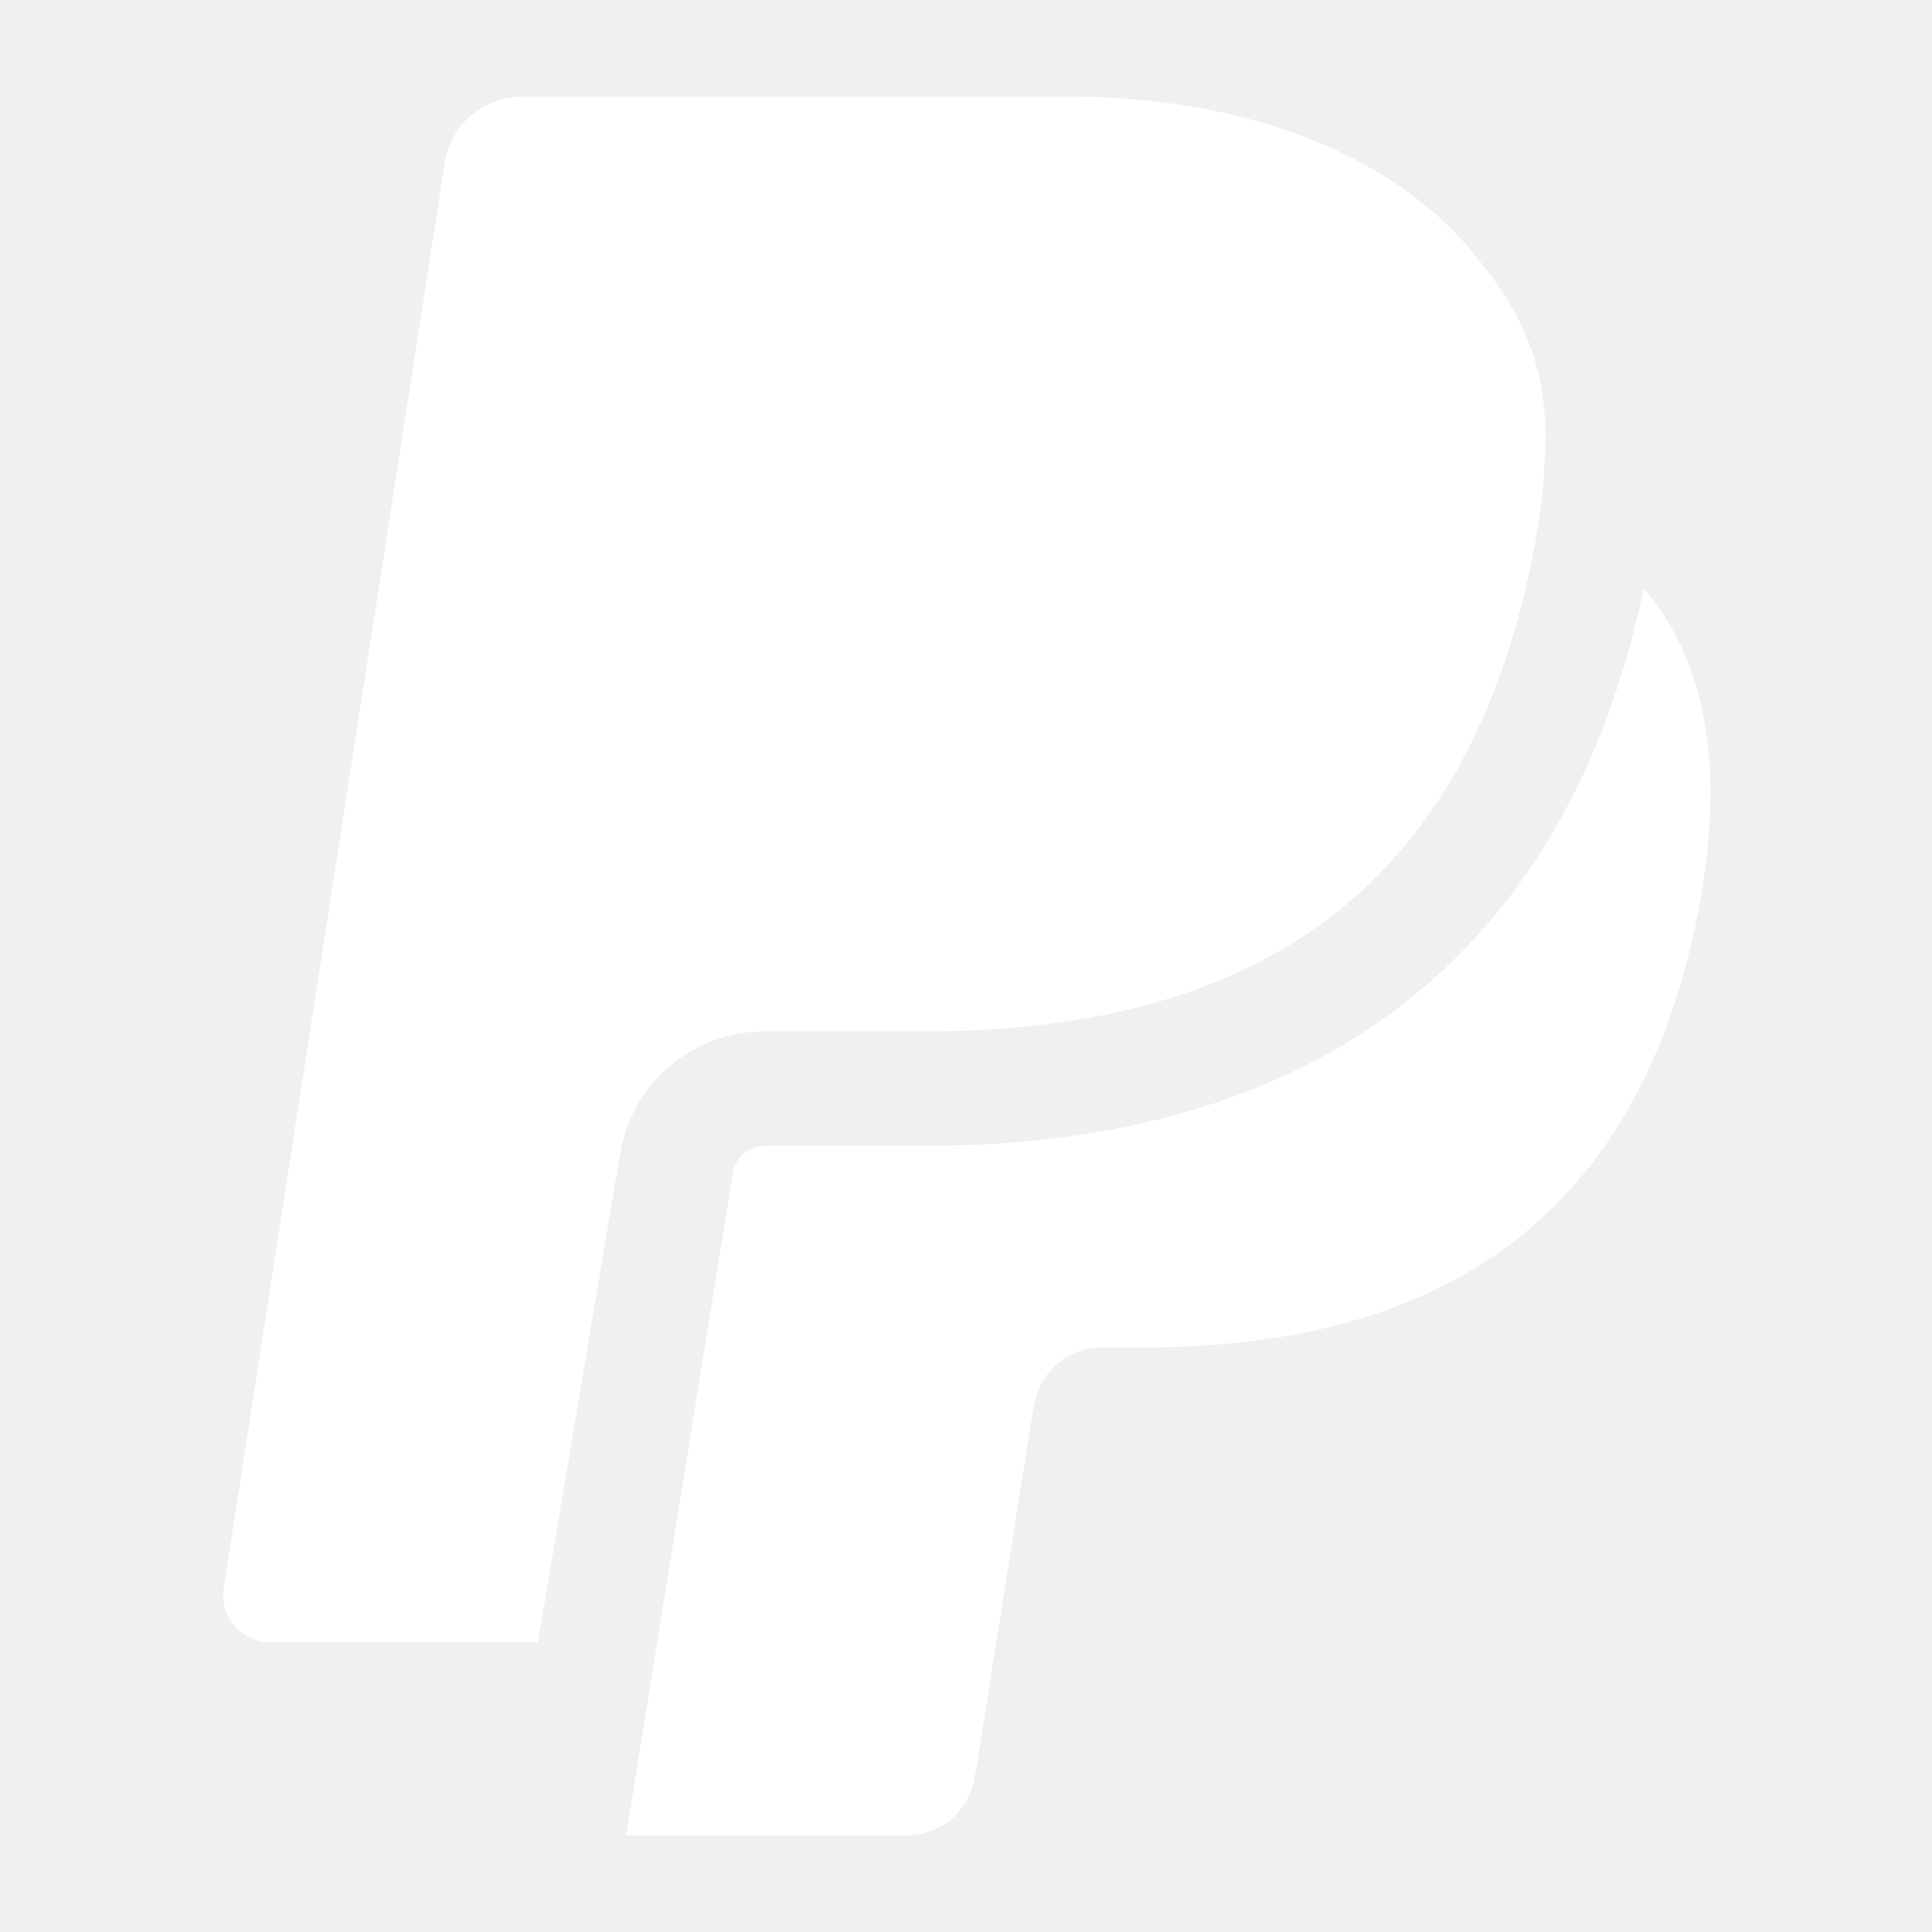
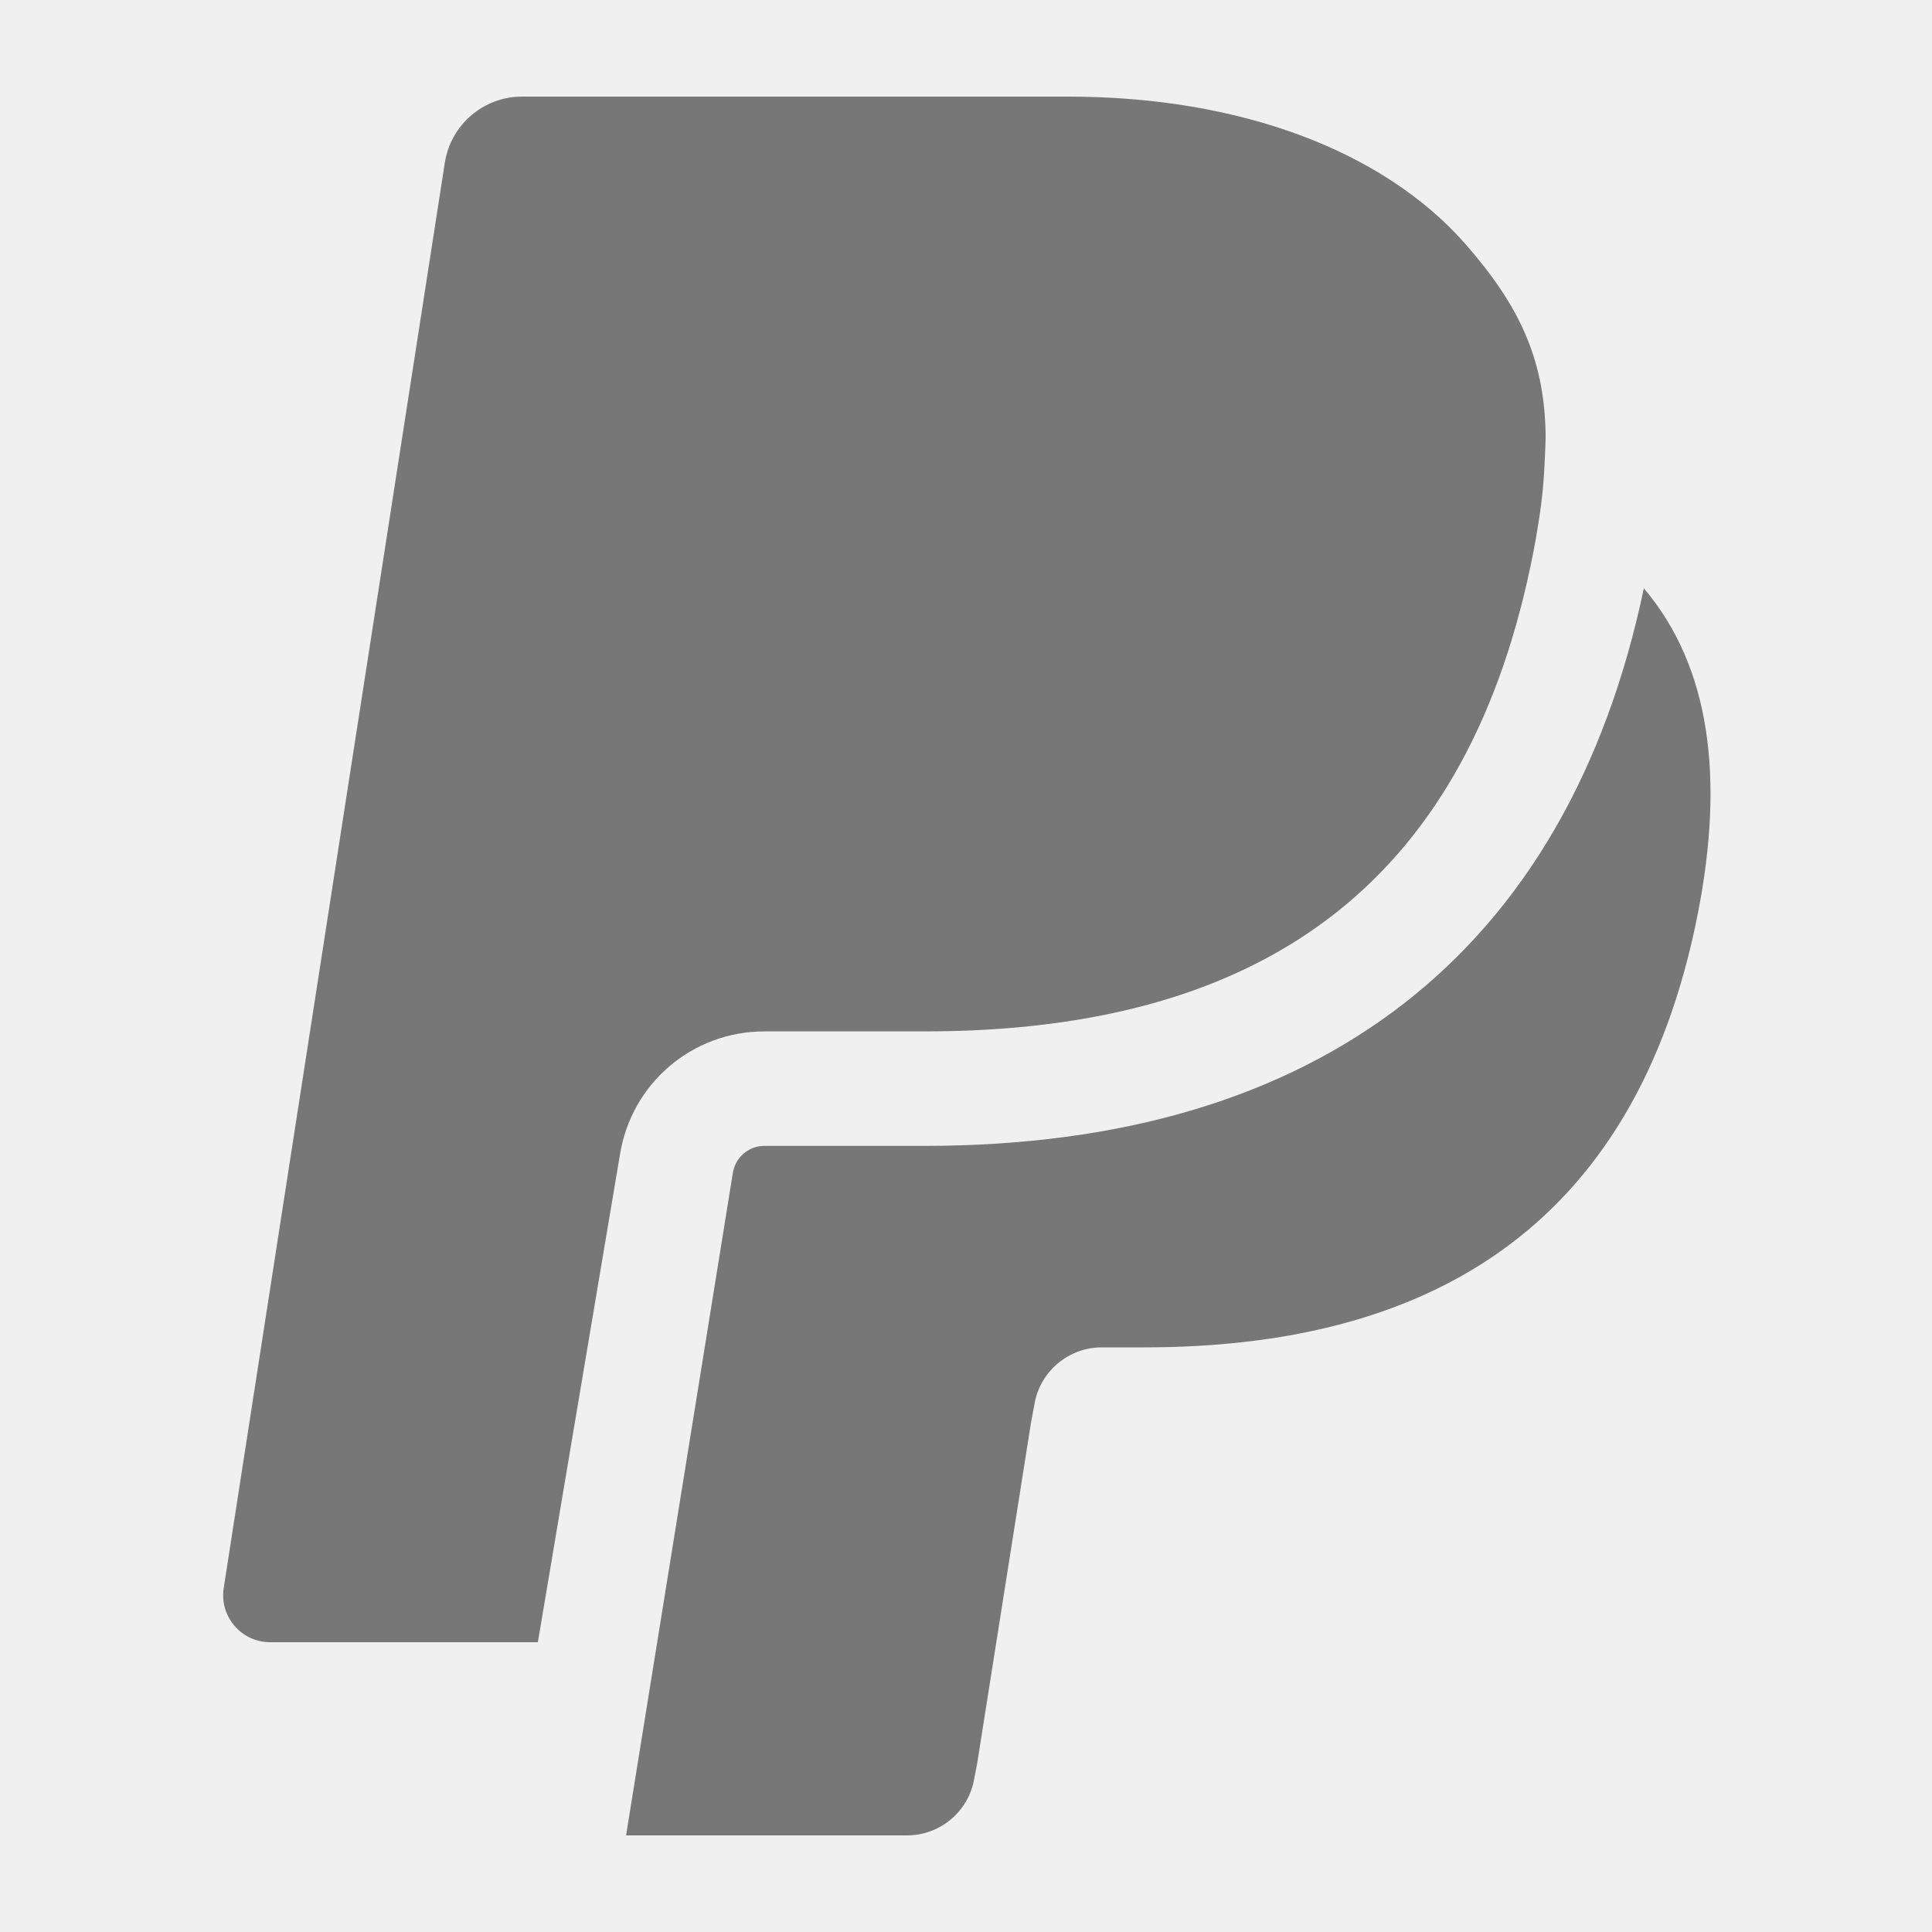
- <svg xmlns="http://www.w3.org/2000/svg" version="1.1" width="20" height="20" viewBox="0 0 20 20" fill="#FFF">
+ <svg xmlns="http://www.w3.org/2000/svg" version="1.1" width="20" height="20" viewBox="0 0 20 20" fill="#777">
  <path d="M7.914 10.677h1.659c3.604 0 5.649-1.623 6.3-4.96 0.021-0.11 0.040-0.216 0.056-0.322 0.036-0.226 0.054-0.429 0.062-0.624 0.006-0.134 0.010-0.213 0.009-0.287-0.008-0.391-0.077-0.722-0.216-1.039-0.129-0.296-0.324-0.587-0.613-0.918-0.853-0.97-2.339-1.527-4.114-1.527h-5.653c-0.398 0-0.737 0.29-0.799 0.683l-1.020 6.571-1.269 8.185c-0.046 0.295 0.182 0.561 0.48 0.561h2.772l0.849-5.043c0.117-0.74 0.747-1.28 1.497-1.28zM17.017 6.090c-0.792 3.771-3.357 5.772-7.445 5.772h-1.658c-0.164 0-0.302 0.118-0.328 0.282l-1.105 6.856h2.907c0.348 0 0.645-0.253 0.699-0.597l0.029-0.15 0.555-3.514 0.036-0.194c0.054-0.344 0.351-0.597 0.699-0.597h0.44c2.85 0 5.081-1.158 5.733-4.506 0.268-1.38 0.132-2.534-0.562-3.352z" />
</svg>
